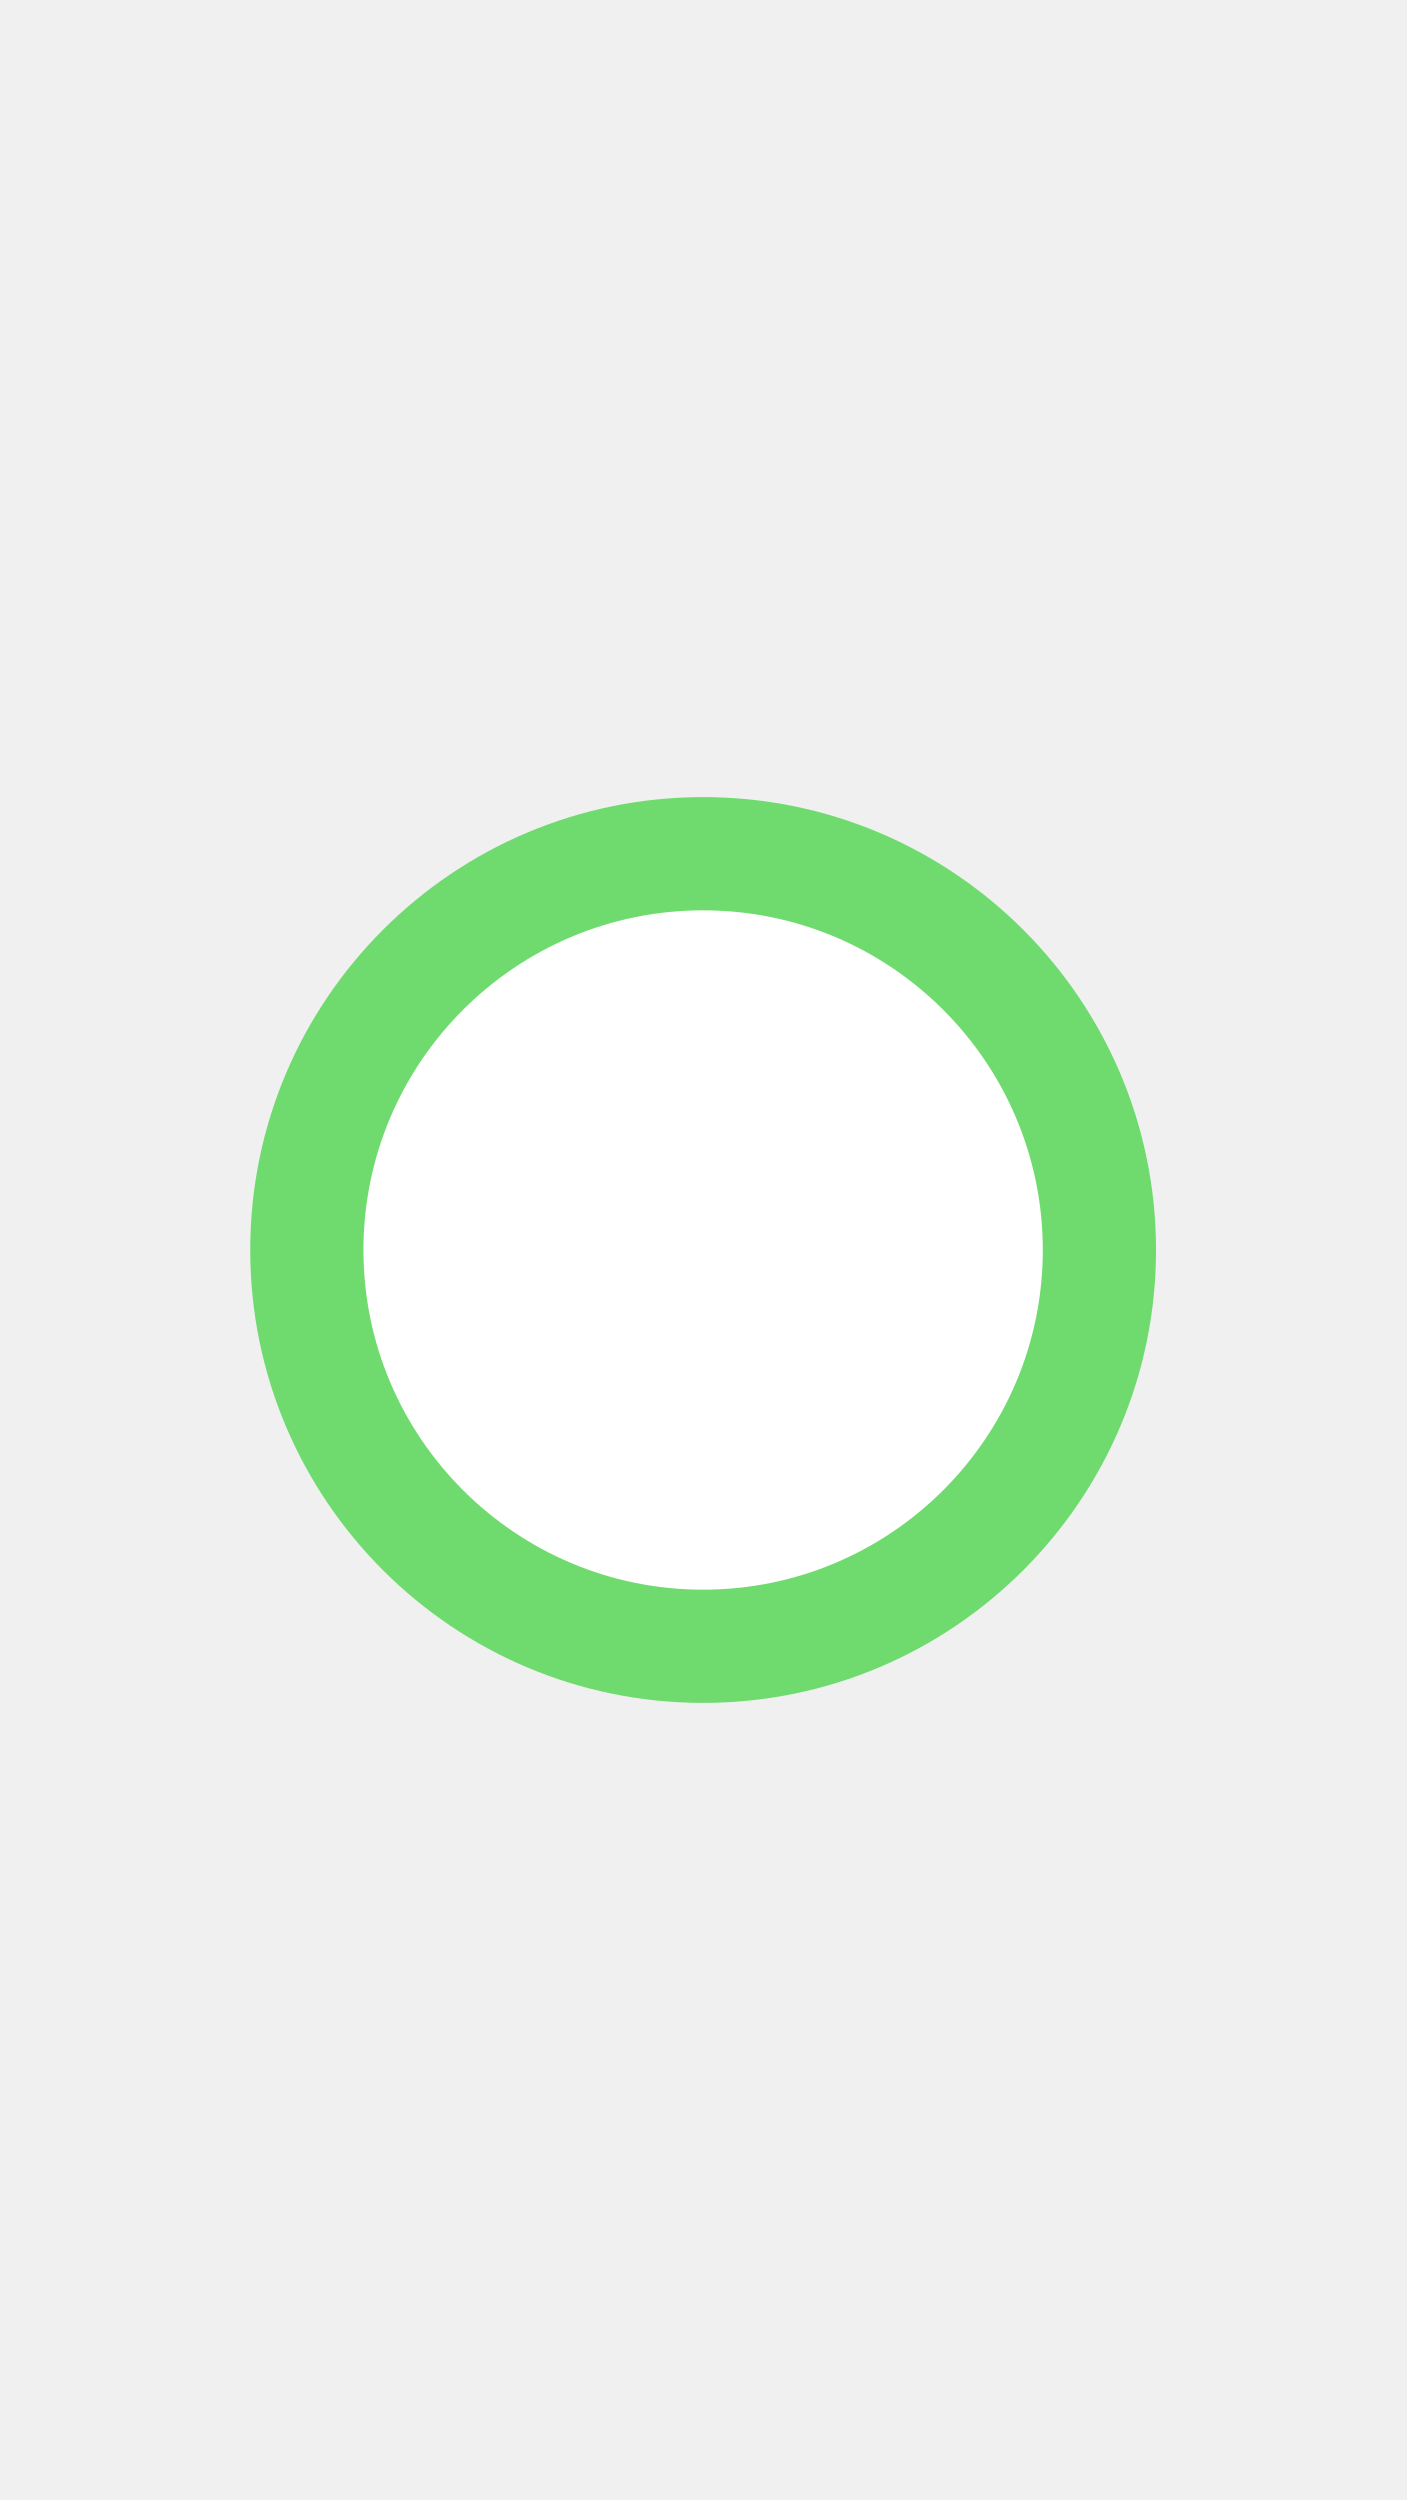
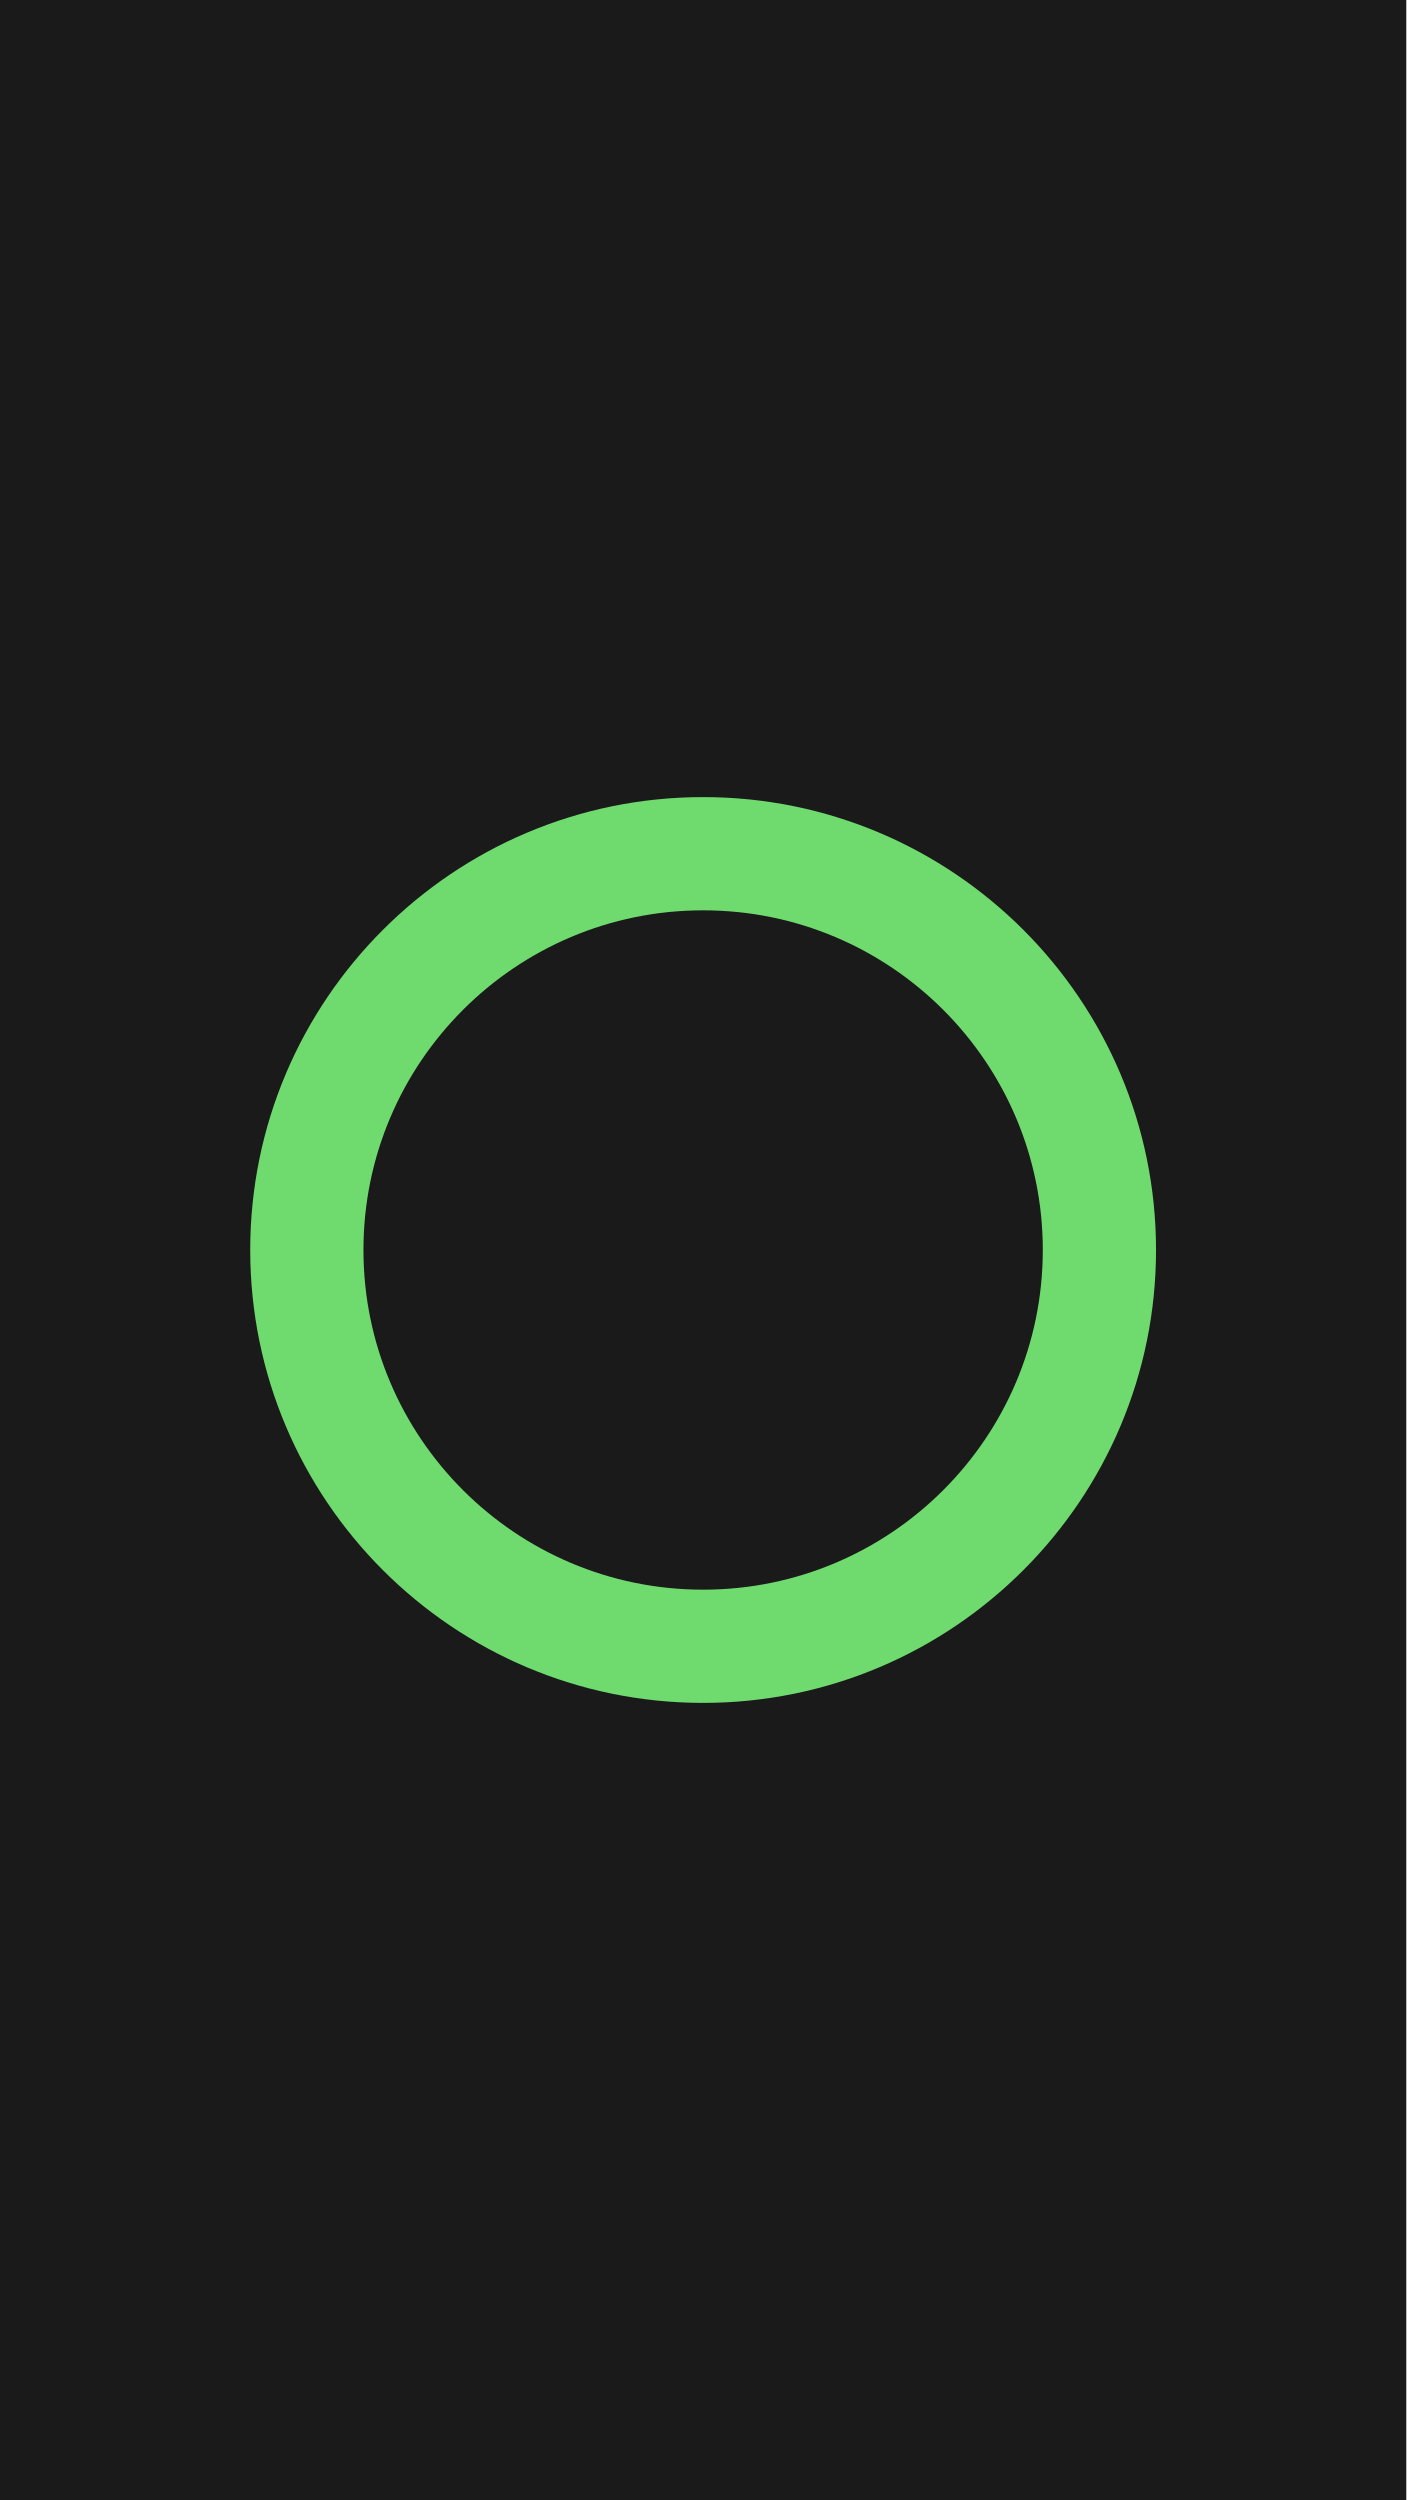
- <svg xmlns="http://www.w3.org/2000/svg" xmlns:xlink="http://www.w3.org/1999/xlink" version="1.1" preserveAspectRatio="xMidYMid meet" viewBox="0 0 1242 2208" width="1242" height="2208">
-   <defs>
+ <svg xmlns="http://www.w3.org/2000/svg" xmlns:xlink="http://www.w3.org/1999/xlink" version="1.1" preserveAspectRatio="xMidYMid meet" viewBox="0 0 1242 2208" width="1242" height="2208" id="svg18">
+   <defs id="defs4">
    <path d="M1021 1104C1021 1324.77 841.77 1504 621 1504C400.24 1504 221 1324.77 221 1104C221 883.24 400.24 704 621 704C841.77 704 1021 883.24 1021 1104Z" id="aLdUyFlb8" />
    <path d="M921 1104C921 1269.58 786.57 1404 621 1404C455.43 1404 321 1269.58 321 1104C321 938.43 455.43 804 621 804C786.57 804 921 938.43 921 1104Z" id="dNxOdswH" />
  </defs>
-   <g>
-     <g>
-       <g>
-         <use xlink:href="#aLdUyFlb8" opacity="1" fill="#6fdb6f" fill-opacity="1" />
-       </g>
-       <g>
-         <use xlink:href="#dNxOdswH" opacity="1" fill="#ffffff" fill-opacity="1" />
-       </g>
-     </g>
+   <rect style="opacity:1;fill:#1a1a1a;fill-opacity:1;fill-rule:nonzero;stroke:none;stroke-width:14.494;stroke-linecap:round;stroke-linejoin:round;stroke-miterlimit:4;stroke-dasharray:none;stroke-dashoffset:0;stroke-opacity:1;paint-order:fill markers stroke" id="rect829" width="1242" height="2208" x="0" y="-1.7053026e-013" />
+   <g id="g8">
+     <use xlink:href="#aLdUyFlb8" id="use6" style="opacity:1;fill:#6fdb6f;fill-opacity:1" x="0" y="0" width="100%" height="100%" />
+   </g>
+   <g id="g12" style="fill:#1a1a1a">
+     <use xlink:href="#dNxOdswH" id="use10" style="opacity:1;fill:#1a1a1a;fill-opacity:1" x="0" y="0" width="100%" height="100%" />
  </g>
</svg>
